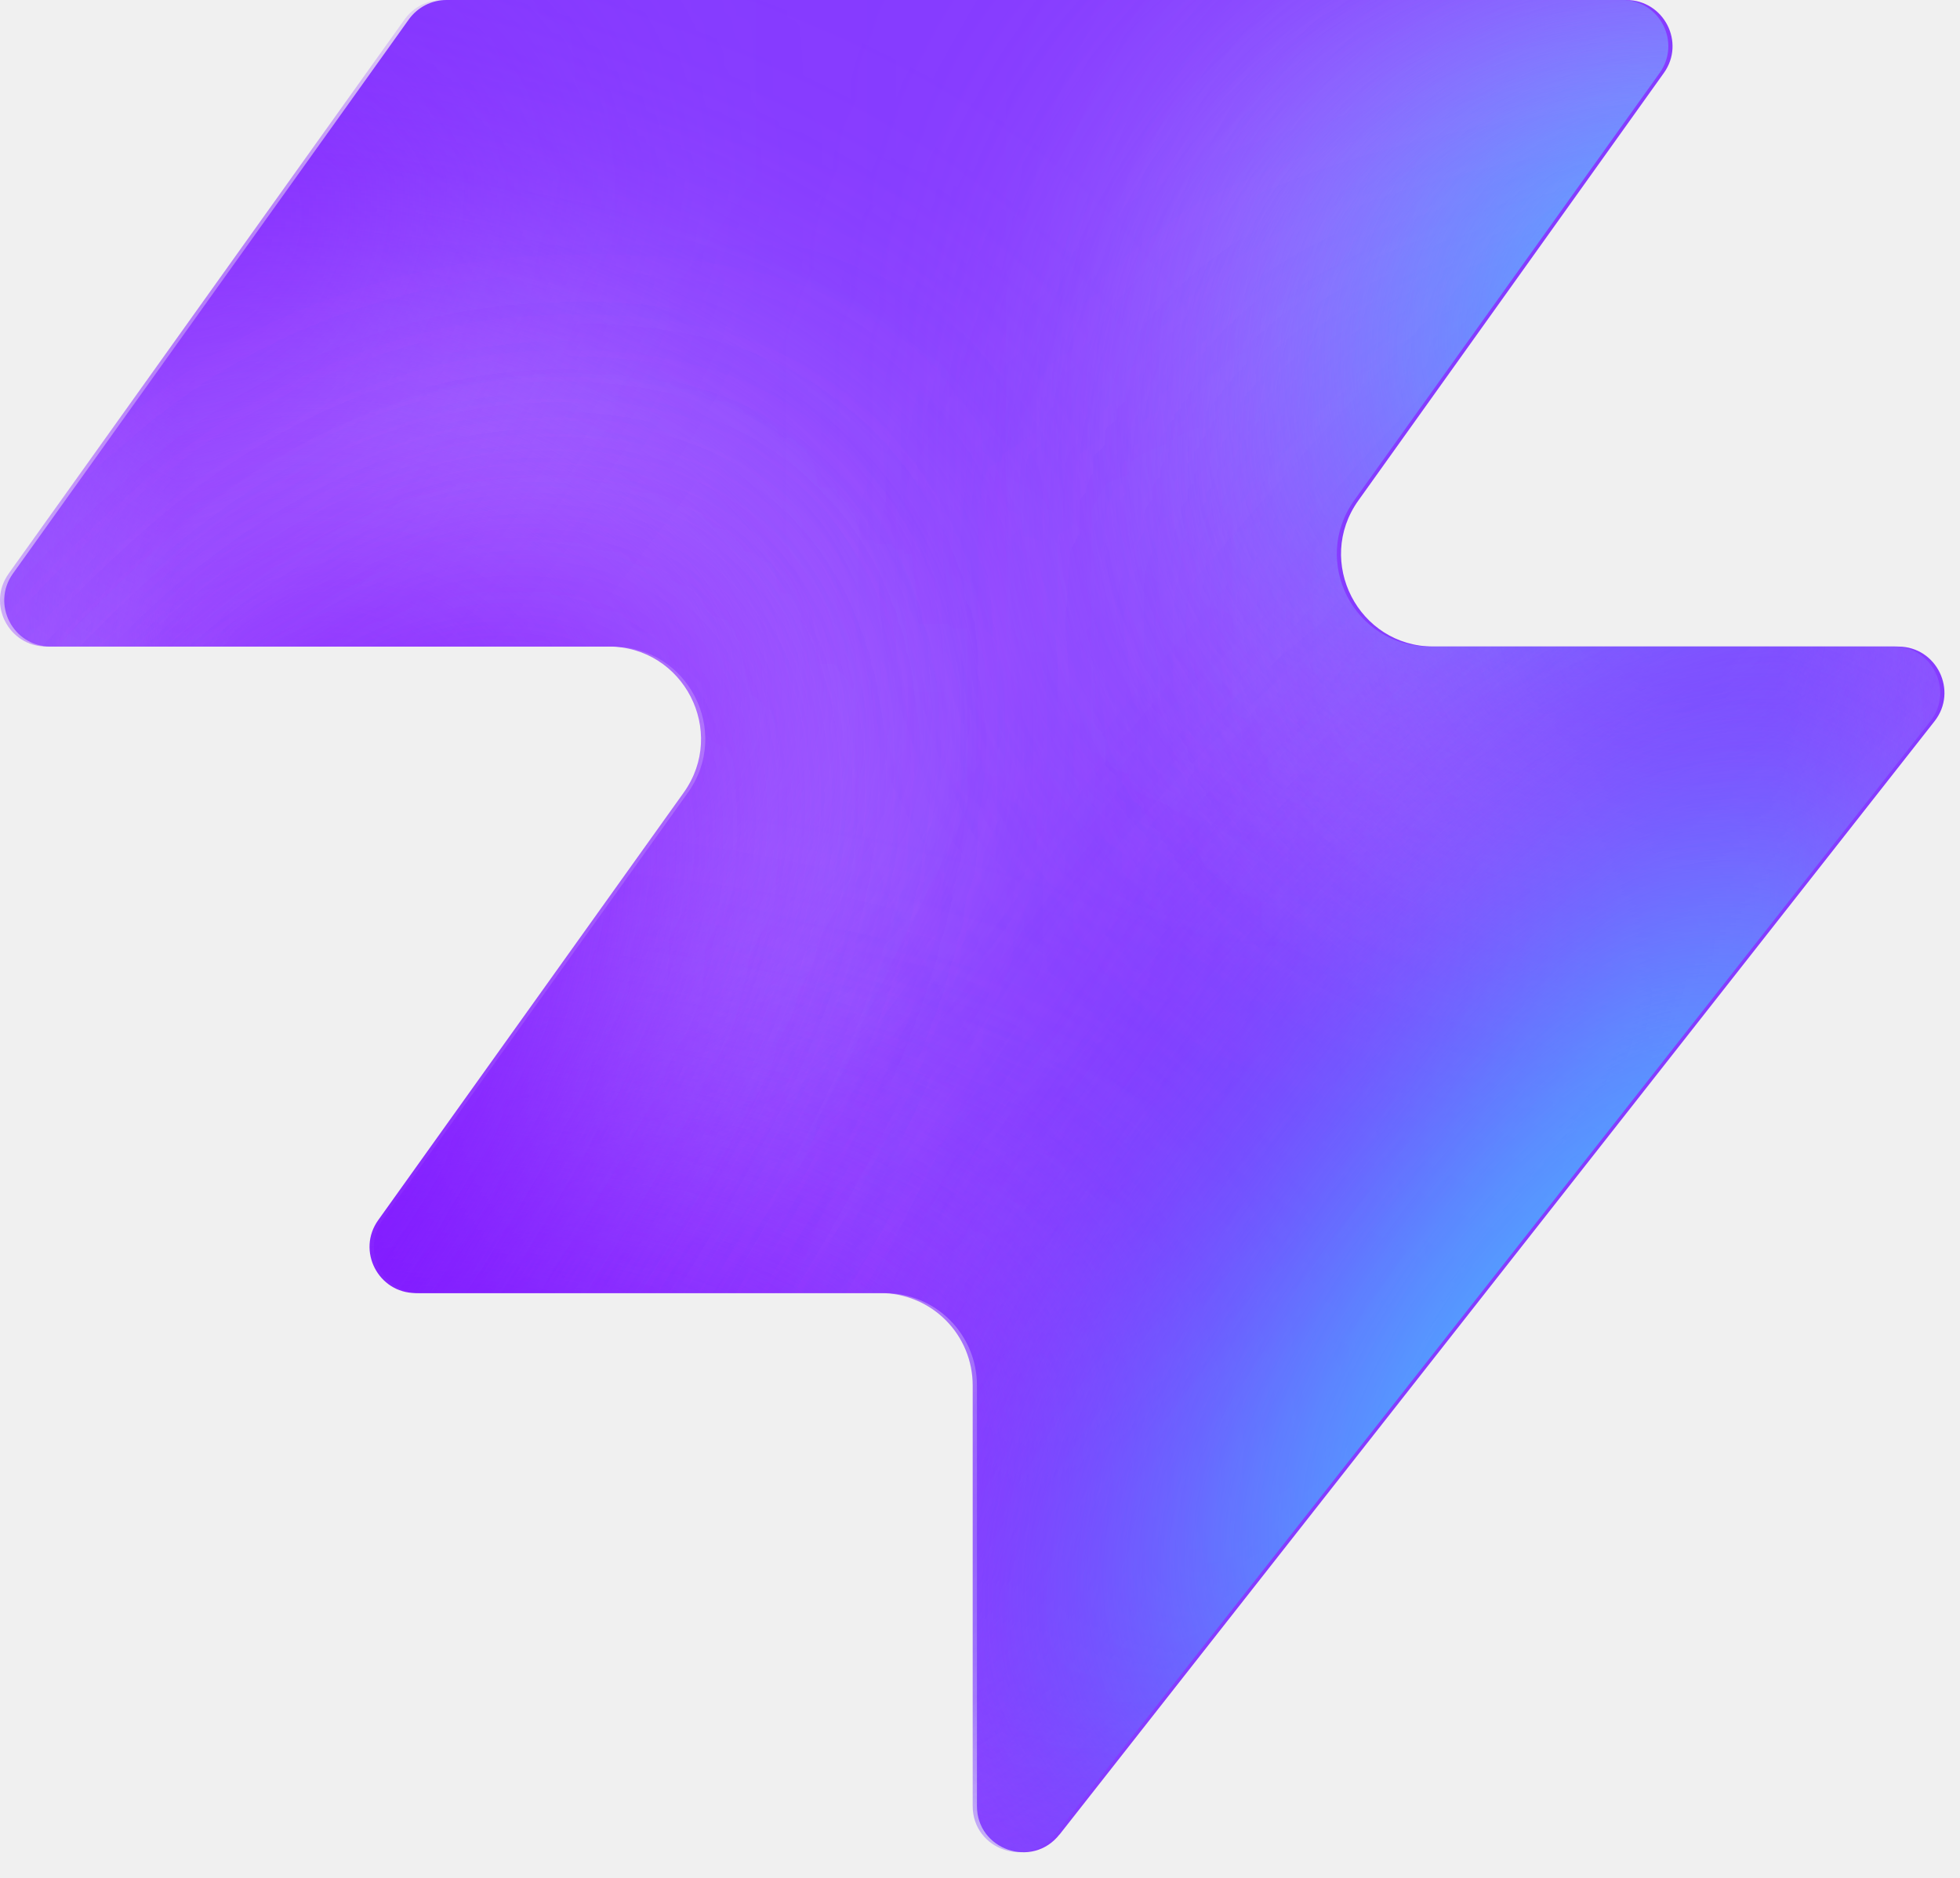
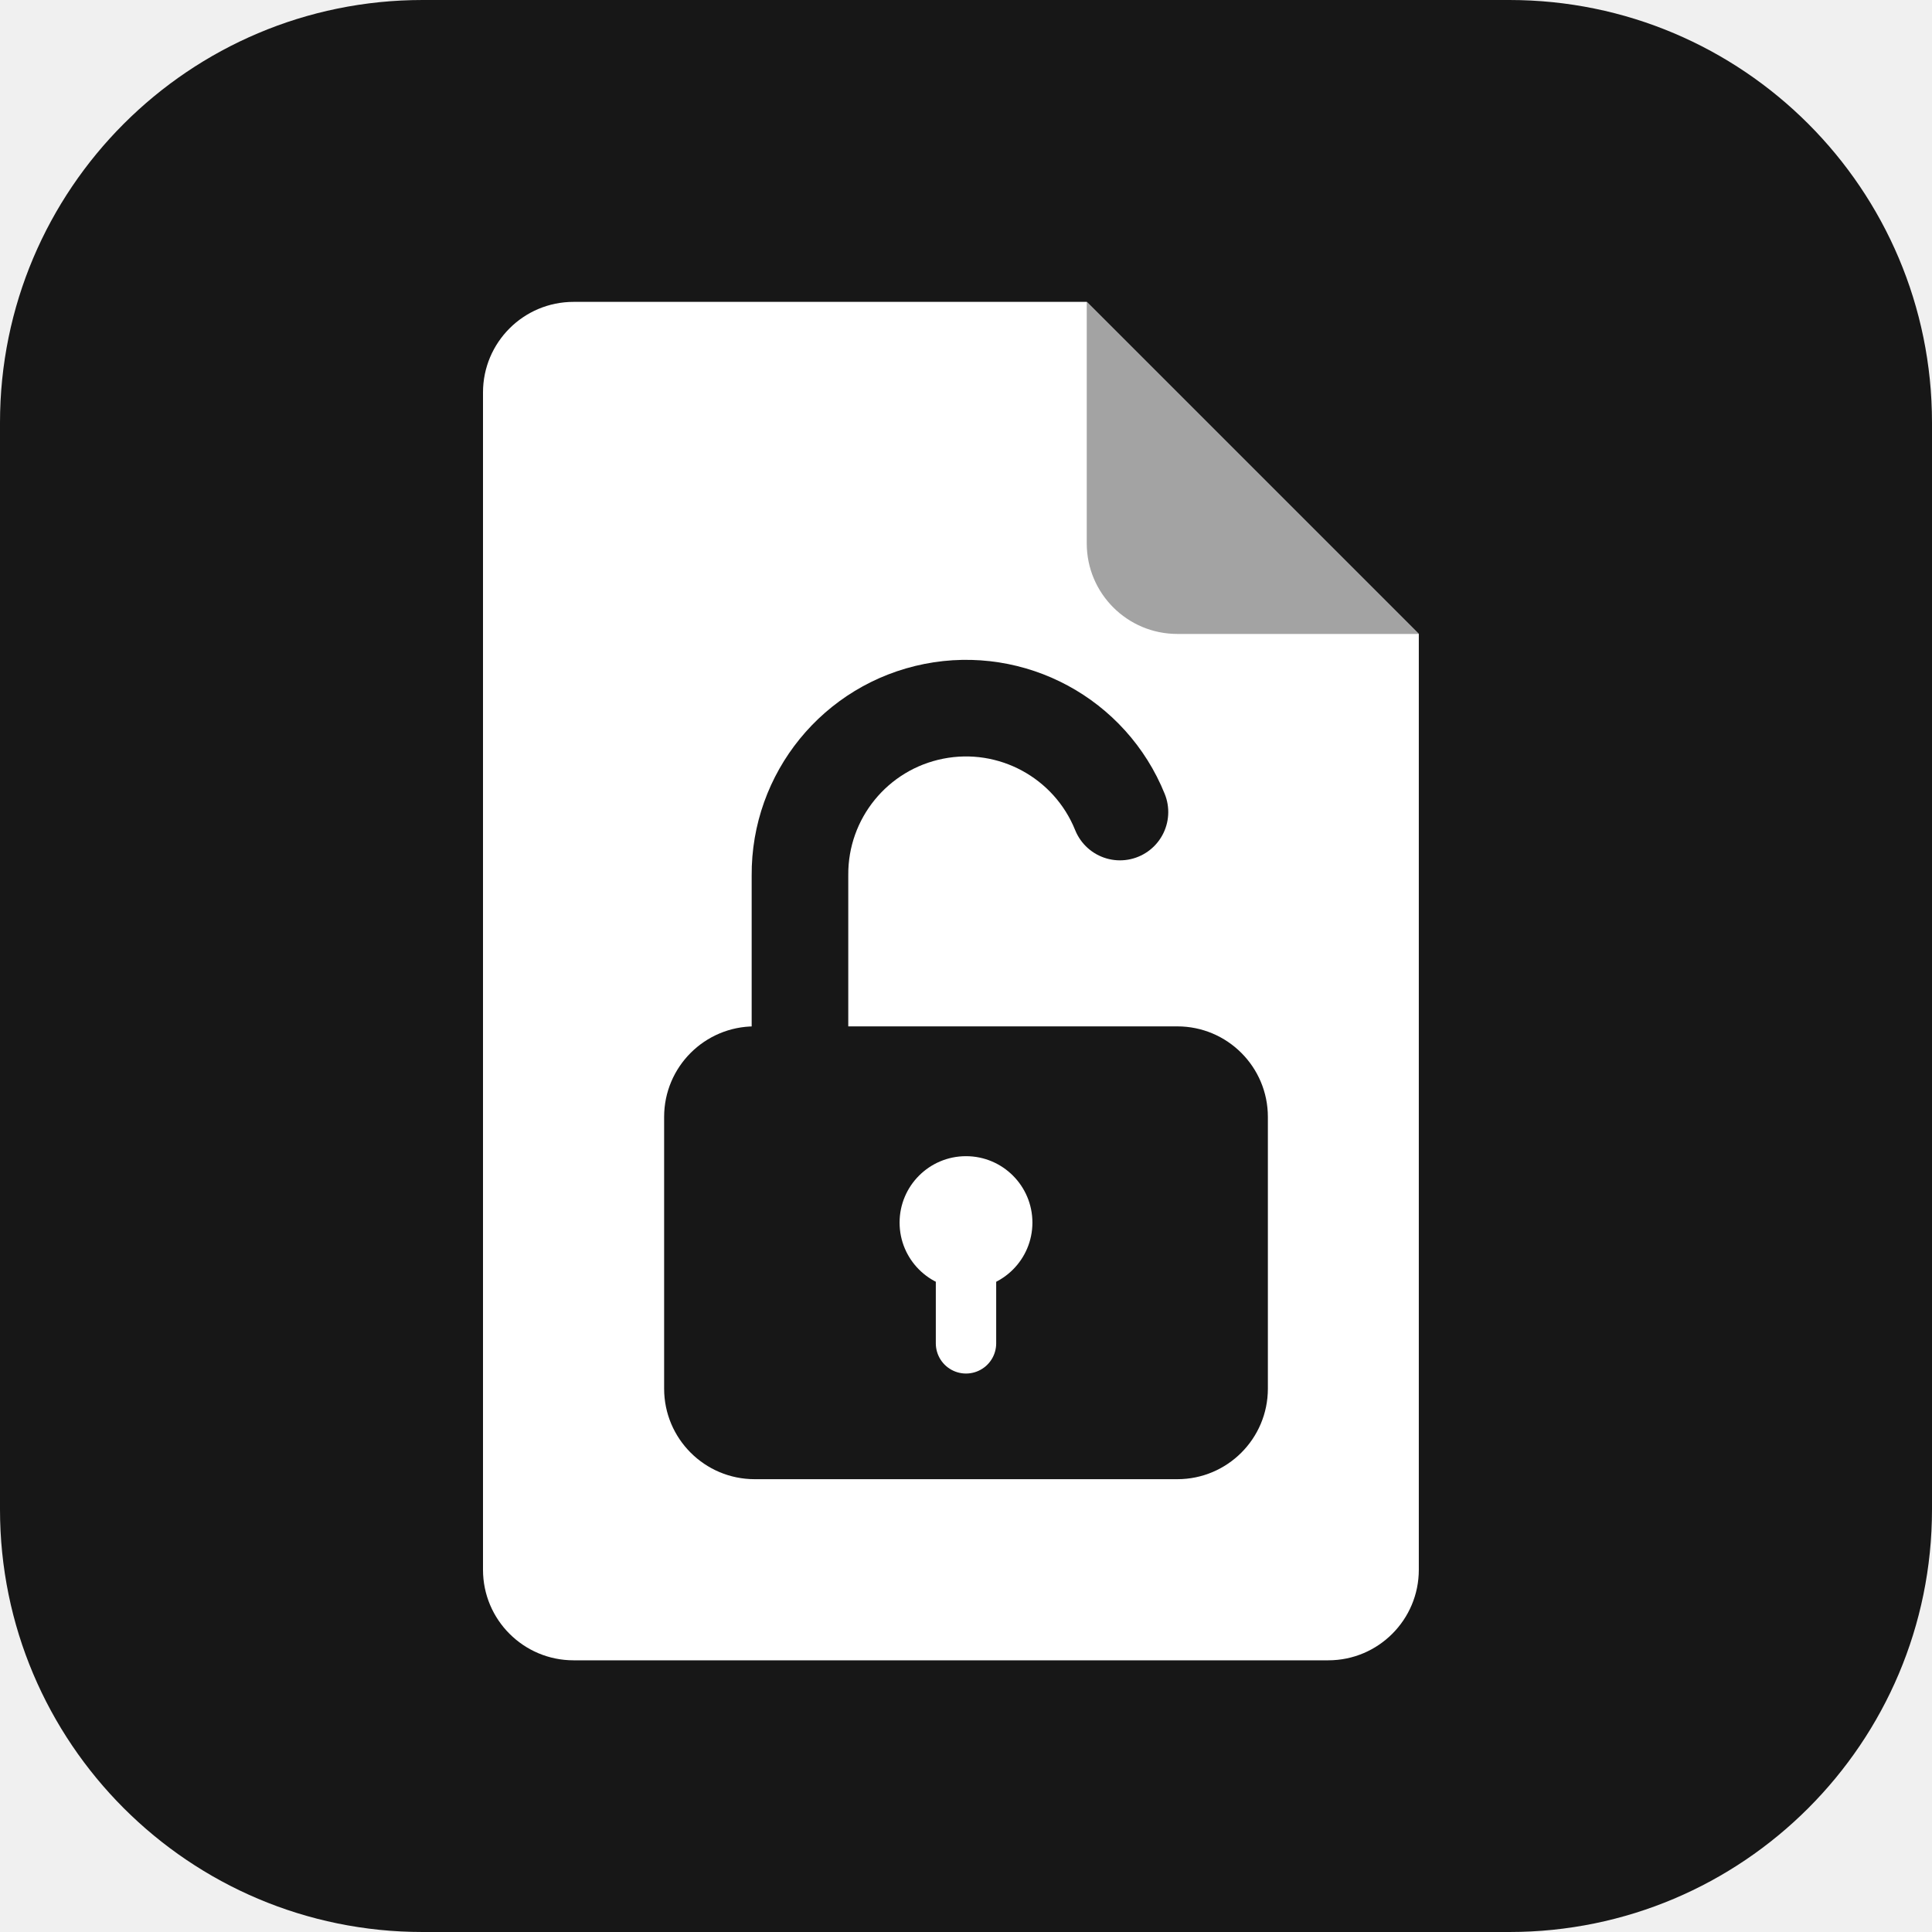
- <svg xmlns="http://www.w3.org/2000/svg" width="48" height="46" fill="none" viewBox="0 0 48 46">
-   <path fill="#863bff" d="M25.946 44.938c-.664.845-2.021.375-2.021-.698V33.937a2.26 2.26 0 0 0-2.262-2.262H10.287c-.92 0-1.456-1.04-.92-1.788l7.48-10.471c1.07-1.497 0-3.578-1.842-3.578H1.237c-.92 0-1.456-1.04-.92-1.788L10.013.474c.214-.297.556-.474.92-.474h28.894c.92 0 1.456 1.04.92 1.788l-7.48 10.471c-1.07 1.498 0 3.579 1.842 3.579h11.377c.943 0 1.473 1.088.89 1.83L25.947 44.94z" style="fill:#863bff;fill:color(display-p3 .525 .23 1);fill-opacity:1" />
-   <mask id="a" width="48" height="46" x="0" y="0" maskUnits="userSpaceOnUse" style="mask-type:alpha">
-     <path fill="#000" d="M25.842 44.938c-.664.844-2.021.375-2.021-.698V33.937a2.26 2.26 0 0 0-2.262-2.262H10.183c-.92 0-1.456-1.04-.92-1.788l7.48-10.471c1.07-1.498 0-3.579-1.842-3.579H1.133c-.92 0-1.456-1.04-.92-1.787L9.91.473c.214-.297.556-.474.92-.474h28.894c.92 0 1.456 1.04.92 1.788l-7.48 10.471c-1.07 1.498 0 3.578 1.842 3.578h11.377c.943 0 1.473 1.088.89 1.832L25.843 44.94z" style="fill:#000;fill-opacity:1" />
-   </mask>
-   <g mask="url(#a)">
-     <g filter="url(#b)">
-       <ellipse cx="5.508" cy="14.704" fill="#ede6ff" rx="5.508" ry="14.704" style="fill:#ede6ff;fill:color(display-p3 .927 .903 1);fill-opacity:1" transform="matrix(.00324 1 1 -.00324 -4.47 31.516)" />
-     </g>
-     <g filter="url(#c)">
-       <ellipse cx="10.399" cy="29.851" fill="#ede6ff" rx="10.399" ry="29.851" style="fill:#ede6ff;fill:color(display-p3 .927 .903 1);fill-opacity:1" transform="matrix(.00324 1 1 -.00324 -39.328 7.883)" />
-     </g>
-     <g filter="url(#d)">
-       <ellipse cx="5.508" cy="30.487" fill="#7e14ff" rx="5.508" ry="30.487" style="fill:#7e14ff;fill:color(display-p3 .492 .077 1);fill-opacity:1" transform="rotate(89.814 -25.913 -14.639)scale(1 -1)" />
-     </g>
-     <g filter="url(#e)">
-       <ellipse cx="5.508" cy="30.599" fill="#7e14ff" rx="5.508" ry="30.599" style="fill:#7e14ff;fill:color(display-p3 .492 .077 1);fill-opacity:1" transform="rotate(89.814 -32.644 -3.334)scale(1 -1)" />
-     </g>
-     <g filter="url(#f)">
-       <ellipse cx="5.508" cy="30.599" fill="#7e14ff" rx="5.508" ry="30.599" style="fill:#7e14ff;fill:color(display-p3 .492 .077 1);fill-opacity:1" transform="matrix(.00324 1 1 -.00324 -34.34 30.47)" />
-     </g>
-     <g filter="url(#g)">
-       <ellipse cx="14.072" cy="22.078" fill="#ede6ff" rx="14.072" ry="22.078" style="fill:#ede6ff;fill:color(display-p3 .927 .903 1);fill-opacity:1" transform="rotate(93.35 24.506 48.493)scale(-1 1)" />
-     </g>
-     <g filter="url(#h)">
-       <ellipse cx="3.47" cy="21.501" fill="#7e14ff" rx="3.47" ry="21.501" style="fill:#7e14ff;fill:color(display-p3 .492 .077 1);fill-opacity:1" transform="rotate(89.009 28.708 47.59)scale(-1 1)" />
-     </g>
-     <g filter="url(#i)">
-       <ellipse cx="3.47" cy="21.501" fill="#7e14ff" rx="3.47" ry="21.501" style="fill:#7e14ff;fill:color(display-p3 .492 .077 1);fill-opacity:1" transform="rotate(89.009 28.708 47.59)scale(-1 1)" />
-     </g>
-     <g filter="url(#j)">
-       <ellipse cx=".387" cy="8.972" fill="#7e14ff" rx="4.407" ry="29.108" style="fill:#7e14ff;fill:color(display-p3 .492 .077 1);fill-opacity:1" transform="rotate(39.51 .387 8.972)" />
-     </g>
-     <g filter="url(#k)">
-       <ellipse cx="47.523" cy="-6.092" fill="#7e14ff" rx="4.407" ry="29.108" style="fill:#7e14ff;fill:color(display-p3 .492 .077 1);fill-opacity:1" transform="rotate(37.892 47.523 -6.092)" />
-     </g>
-     <g filter="url(#l)">
-       <ellipse cx="41.412" cy="6.333" fill="#47bfff" rx="5.971" ry="9.665" style="fill:#47bfff;fill:color(display-p3 .28 .748 1);fill-opacity:1" transform="rotate(37.892 41.412 6.333)" />
-     </g>
-     <g filter="url(#m)">
-       <ellipse cx="-1.879" cy="38.332" fill="#7e14ff" rx="4.407" ry="29.108" style="fill:#7e14ff;fill:color(display-p3 .492 .077 1);fill-opacity:1" transform="rotate(37.892 -1.88 38.332)" />
-     </g>
-     <g filter="url(#n)">
-       <ellipse cx="-1.879" cy="38.332" fill="#7e14ff" rx="4.407" ry="29.108" style="fill:#7e14ff;fill:color(display-p3 .492 .077 1);fill-opacity:1" transform="rotate(37.892 -1.88 38.332)" />
-     </g>
-     <g filter="url(#o)">
-       <ellipse cx="35.651" cy="29.907" fill="#7e14ff" rx="4.407" ry="29.108" style="fill:#7e14ff;fill:color(display-p3 .492 .077 1);fill-opacity:1" transform="rotate(37.892 35.651 29.907)" />
-     </g>
-     <g filter="url(#p)">
-       <ellipse cx="38.418" cy="32.4" fill="#47bfff" rx="5.971" ry="15.297" style="fill:#47bfff;fill:color(display-p3 .28 .748 1);fill-opacity:1" transform="rotate(37.892 38.418 32.4)" />
-     </g>
-   </g>
-   <defs>
-     <filter id="b" width="60.045" height="41.654" x="-19.77" y="16.149" color-interpolation-filters="sRGB" filterUnits="userSpaceOnUse">
-       <feFlood flood-opacity="0" result="BackgroundImageFix" />
-       <feBlend in="SourceGraphic" in2="BackgroundImageFix" result="shape" />
-       <feGaussianBlur result="effect1_foregroundBlur_2002_17158" stdDeviation="7.659" />
-     </filter>
-     <filter id="c" width="90.34" height="51.437" x="-54.613" y="-7.533" color-interpolation-filters="sRGB" filterUnits="userSpaceOnUse">
-       <feFlood flood-opacity="0" result="BackgroundImageFix" />
-       <feBlend in="SourceGraphic" in2="BackgroundImageFix" result="shape" />
-       <feGaussianBlur result="effect1_foregroundBlur_2002_17158" stdDeviation="7.659" />
-     </filter>
-     <filter id="d" width="79.355" height="29.4" x="-49.64" y="2.03" color-interpolation-filters="sRGB" filterUnits="userSpaceOnUse">
-       <feFlood flood-opacity="0" result="BackgroundImageFix" />
-       <feBlend in="SourceGraphic" in2="BackgroundImageFix" result="shape" />
-       <feGaussianBlur result="effect1_foregroundBlur_2002_17158" stdDeviation="4.596" />
-     </filter>
-     <filter id="e" width="79.579" height="29.4" x="-45.045" y="20.029" color-interpolation-filters="sRGB" filterUnits="userSpaceOnUse">
-       <feFlood flood-opacity="0" result="BackgroundImageFix" />
-       <feBlend in="SourceGraphic" in2="BackgroundImageFix" result="shape" />
-       <feGaussianBlur result="effect1_foregroundBlur_2002_17158" stdDeviation="4.596" />
-     </filter>
-     <filter id="f" width="79.579" height="29.4" x="-43.513" y="21.178" color-interpolation-filters="sRGB" filterUnits="userSpaceOnUse">
-       <feFlood flood-opacity="0" result="BackgroundImageFix" />
-       <feBlend in="SourceGraphic" in2="BackgroundImageFix" result="shape" />
-       <feGaussianBlur result="effect1_foregroundBlur_2002_17158" stdDeviation="4.596" />
-     </filter>
-     <filter id="g" width="74.749" height="58.852" x="15.756" y="-17.901" color-interpolation-filters="sRGB" filterUnits="userSpaceOnUse">
-       <feFlood flood-opacity="0" result="BackgroundImageFix" />
-       <feBlend in="SourceGraphic" in2="BackgroundImageFix" result="shape" />
-       <feGaussianBlur result="effect1_foregroundBlur_2002_17158" stdDeviation="7.659" />
-     </filter>
-     <filter id="h" width="61.377" height="25.362" x="23.548" y="2.284" color-interpolation-filters="sRGB" filterUnits="userSpaceOnUse">
-       <feFlood flood-opacity="0" result="BackgroundImageFix" />
-       <feBlend in="SourceGraphic" in2="BackgroundImageFix" result="shape" />
-       <feGaussianBlur result="effect1_foregroundBlur_2002_17158" stdDeviation="4.596" />
-     </filter>
-     <filter id="i" width="61.377" height="25.362" x="23.548" y="2.284" color-interpolation-filters="sRGB" filterUnits="userSpaceOnUse">
-       <feFlood flood-opacity="0" result="BackgroundImageFix" />
-       <feBlend in="SourceGraphic" in2="BackgroundImageFix" result="shape" />
-       <feGaussianBlur result="effect1_foregroundBlur_2002_17158" stdDeviation="4.596" />
-     </filter>
-     <filter id="j" width="56.045" height="63.649" x="-27.636" y="-22.853" color-interpolation-filters="sRGB" filterUnits="userSpaceOnUse">
-       <feFlood flood-opacity="0" result="BackgroundImageFix" />
-       <feBlend in="SourceGraphic" in2="BackgroundImageFix" result="shape" />
-       <feGaussianBlur result="effect1_foregroundBlur_2002_17158" stdDeviation="4.596" />
-     </filter>
-     <filter id="k" width="54.814" height="64.646" x="20.116" y="-38.415" color-interpolation-filters="sRGB" filterUnits="userSpaceOnUse">
-       <feFlood flood-opacity="0" result="BackgroundImageFix" />
-       <feBlend in="SourceGraphic" in2="BackgroundImageFix" result="shape" />
-       <feGaussianBlur result="effect1_foregroundBlur_2002_17158" stdDeviation="4.596" />
-     </filter>
-     <filter id="l" width="33.541" height="35.313" x="24.641" y="-11.323" color-interpolation-filters="sRGB" filterUnits="userSpaceOnUse">
-       <feFlood flood-opacity="0" result="BackgroundImageFix" />
-       <feBlend in="SourceGraphic" in2="BackgroundImageFix" result="shape" />
-       <feGaussianBlur result="effect1_foregroundBlur_2002_17158" stdDeviation="4.596" />
-     </filter>
-     <filter id="m" width="54.814" height="64.646" x="-29.286" y="6.009" color-interpolation-filters="sRGB" filterUnits="userSpaceOnUse">
-       <feFlood flood-opacity="0" result="BackgroundImageFix" />
-       <feBlend in="SourceGraphic" in2="BackgroundImageFix" result="shape" />
-       <feGaussianBlur result="effect1_foregroundBlur_2002_17158" stdDeviation="4.596" />
-     </filter>
-     <filter id="n" width="54.814" height="64.646" x="-29.286" y="6.009" color-interpolation-filters="sRGB" filterUnits="userSpaceOnUse">
-       <feFlood flood-opacity="0" result="BackgroundImageFix" />
-       <feBlend in="SourceGraphic" in2="BackgroundImageFix" result="shape" />
-       <feGaussianBlur result="effect1_foregroundBlur_2002_17158" stdDeviation="4.596" />
-     </filter>
-     <filter id="o" width="54.814" height="64.646" x="8.244" y="-2.416" color-interpolation-filters="sRGB" filterUnits="userSpaceOnUse">
-       <feFlood flood-opacity="0" result="BackgroundImageFix" />
-       <feBlend in="SourceGraphic" in2="BackgroundImageFix" result="shape" />
-       <feGaussianBlur result="effect1_foregroundBlur_2002_17158" stdDeviation="4.596" />
-     </filter>
-     <filter id="p" width="39.409" height="43.623" x="18.713" y="10.588" color-interpolation-filters="sRGB" filterUnits="userSpaceOnUse">
-       <feFlood flood-opacity="0" result="BackgroundImageFix" />
-       <feBlend in="SourceGraphic" in2="BackgroundImageFix" result="shape" />
-       <feGaussianBlur result="effect1_foregroundBlur_2002_17158" stdDeviation="4.596" />
-     </filter>
-   </defs>
+ <svg xmlns="http://www.w3.org/2000/svg" viewBox="0 0 64 64">
+   <rect width="64" height="64" rx="14" fill="#171717" />
+   <path d="M19 10h17l11 11v31a3 3 0 0 1-3 3H19a3 3 0 0 1-3-3V13a3 3 0 0 1 3-3z" fill="#fff" />
+   <path d="M36 10v8a3 3 0 0 0 3 3h8z" fill="#a3a3a3" />
+   <path d="M26.5 35v-6a5.5 5.5 0 0 1 10.6-2.1" fill="none" stroke="#171717" stroke-width="3.2" stroke-linecap="round" />
+   <rect x="22" y="34" width="20" height="15" rx="3" fill="#171717" />
+   <circle cx="32" cy="40.5" r="2.2" fill="#fff" />
+   <path d="M32 41v3.5" stroke="#fff" stroke-width="2" stroke-linecap="round" />
</svg>
